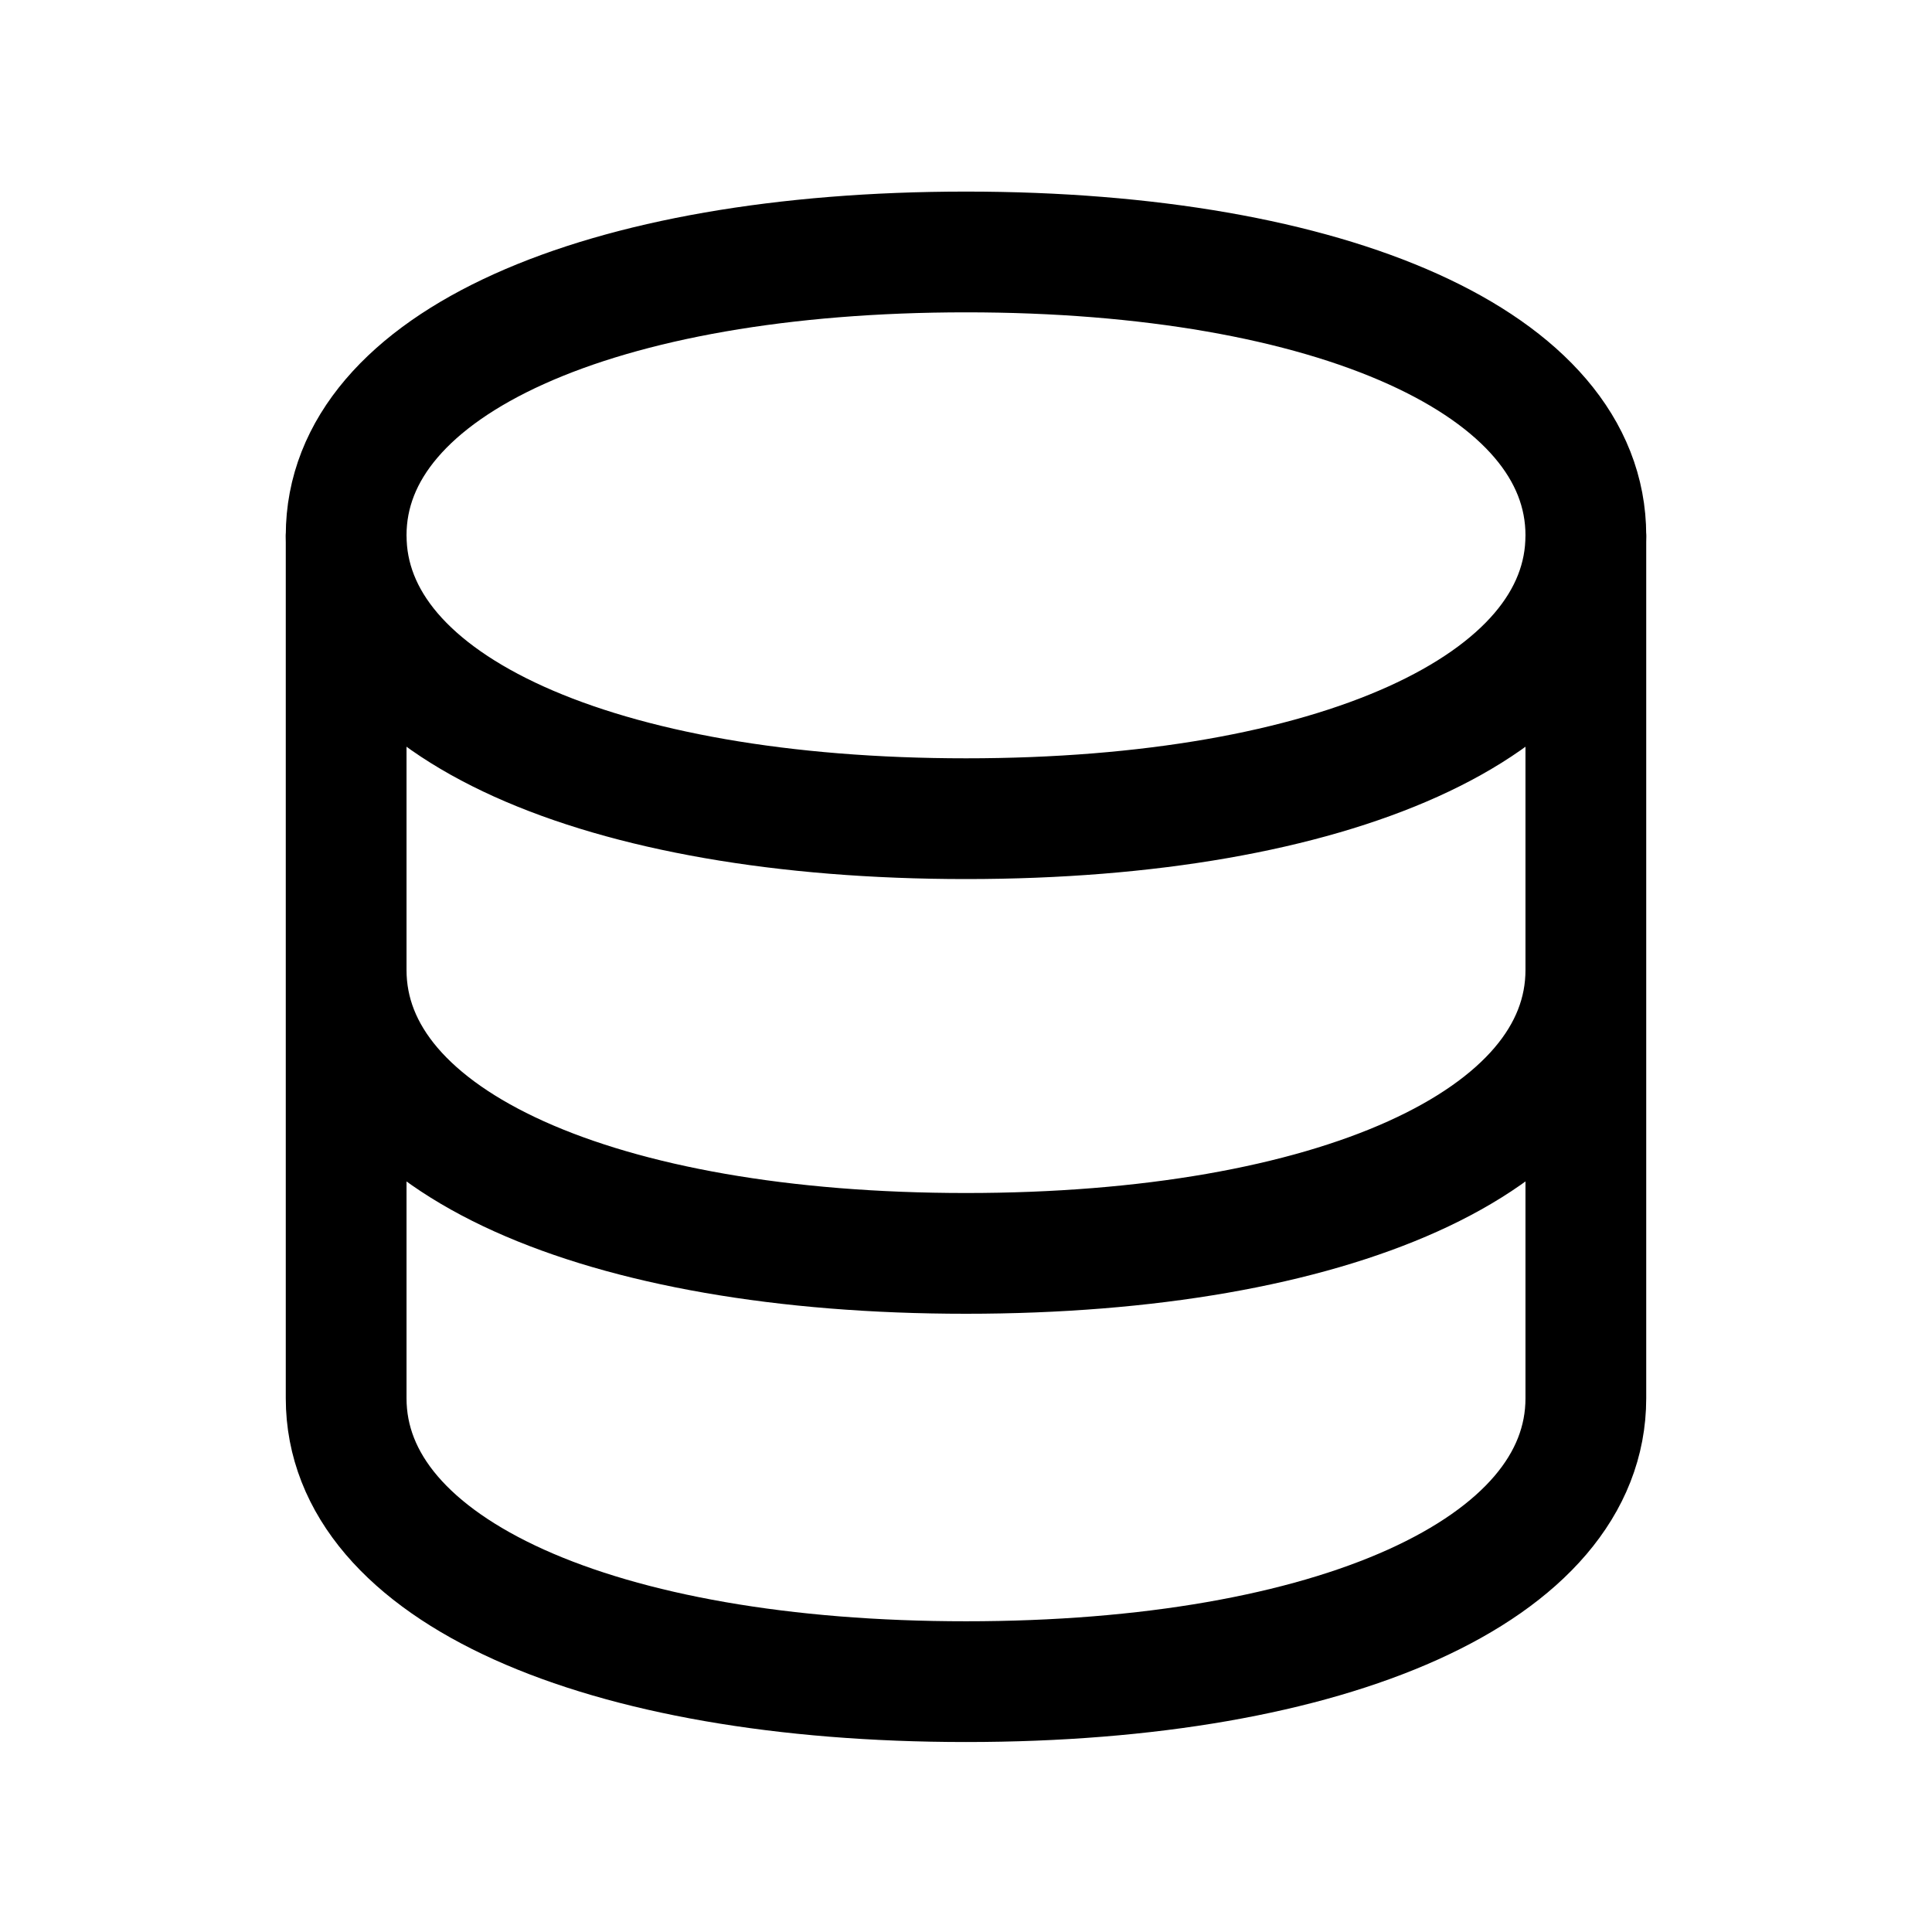
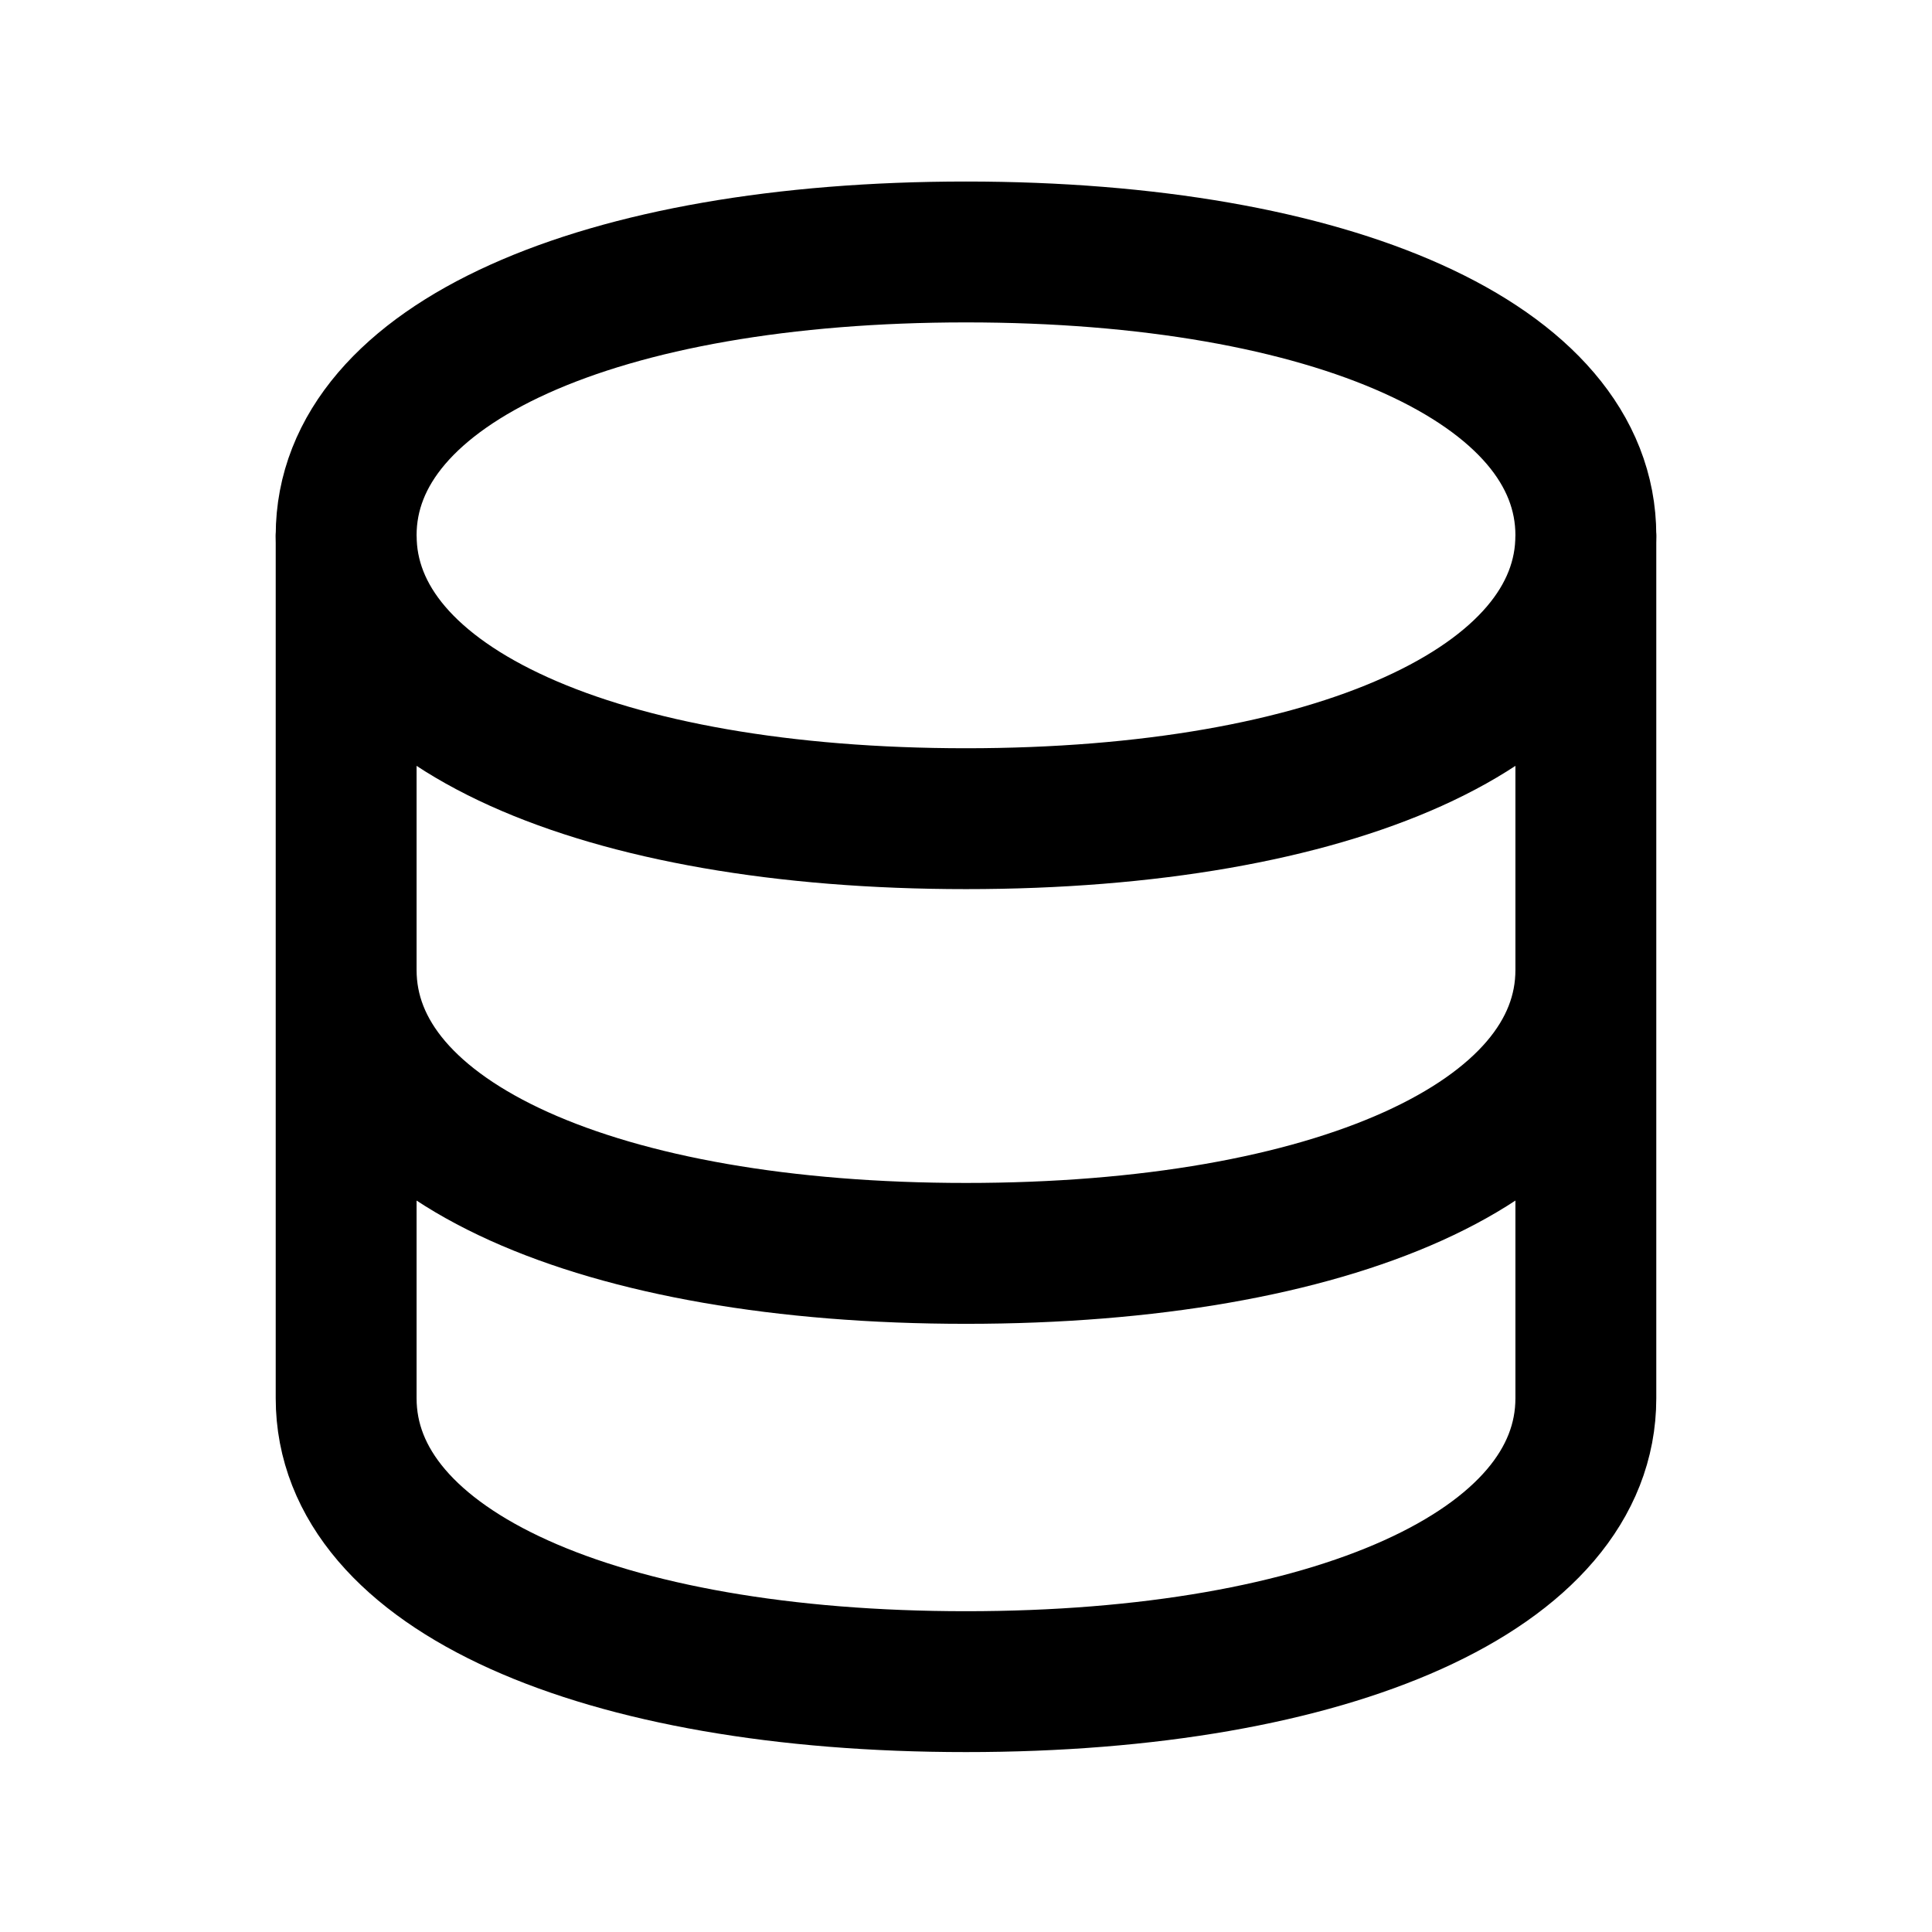
- <svg xmlns="http://www.w3.org/2000/svg" width="24" height="24" viewBox="0 0 24 24" fill="none" stroke="currentColor" stroke-width="1.5" stroke-linecap="round" stroke-linejoin="round">
+ <svg xmlns="http://www.w3.org/2000/svg" width="24" height="24" viewBox="0 0 24 24" fill="none" stroke="currentColor" stroke-width="1.75" stroke-linecap="round" stroke-linejoin="round">
  <path d="M4.3 6.65c0-2.14 3.16-3.52 7.7-3.52s7.7 1.38 7.7 3.52-3.16 3.52-7.7 3.52-7.7-1.38-7.7-3.52Z" />
  <path d="M4.3 6.67v10.7c0 2.14 3.16 3.52 7.7 3.52s7.7-1.38 7.7-3.52V6.67M4.3 12.05c0 2.14 3.16 3.52 7.7 3.52s7.7-1.38 7.7-3.52" />
</svg>
